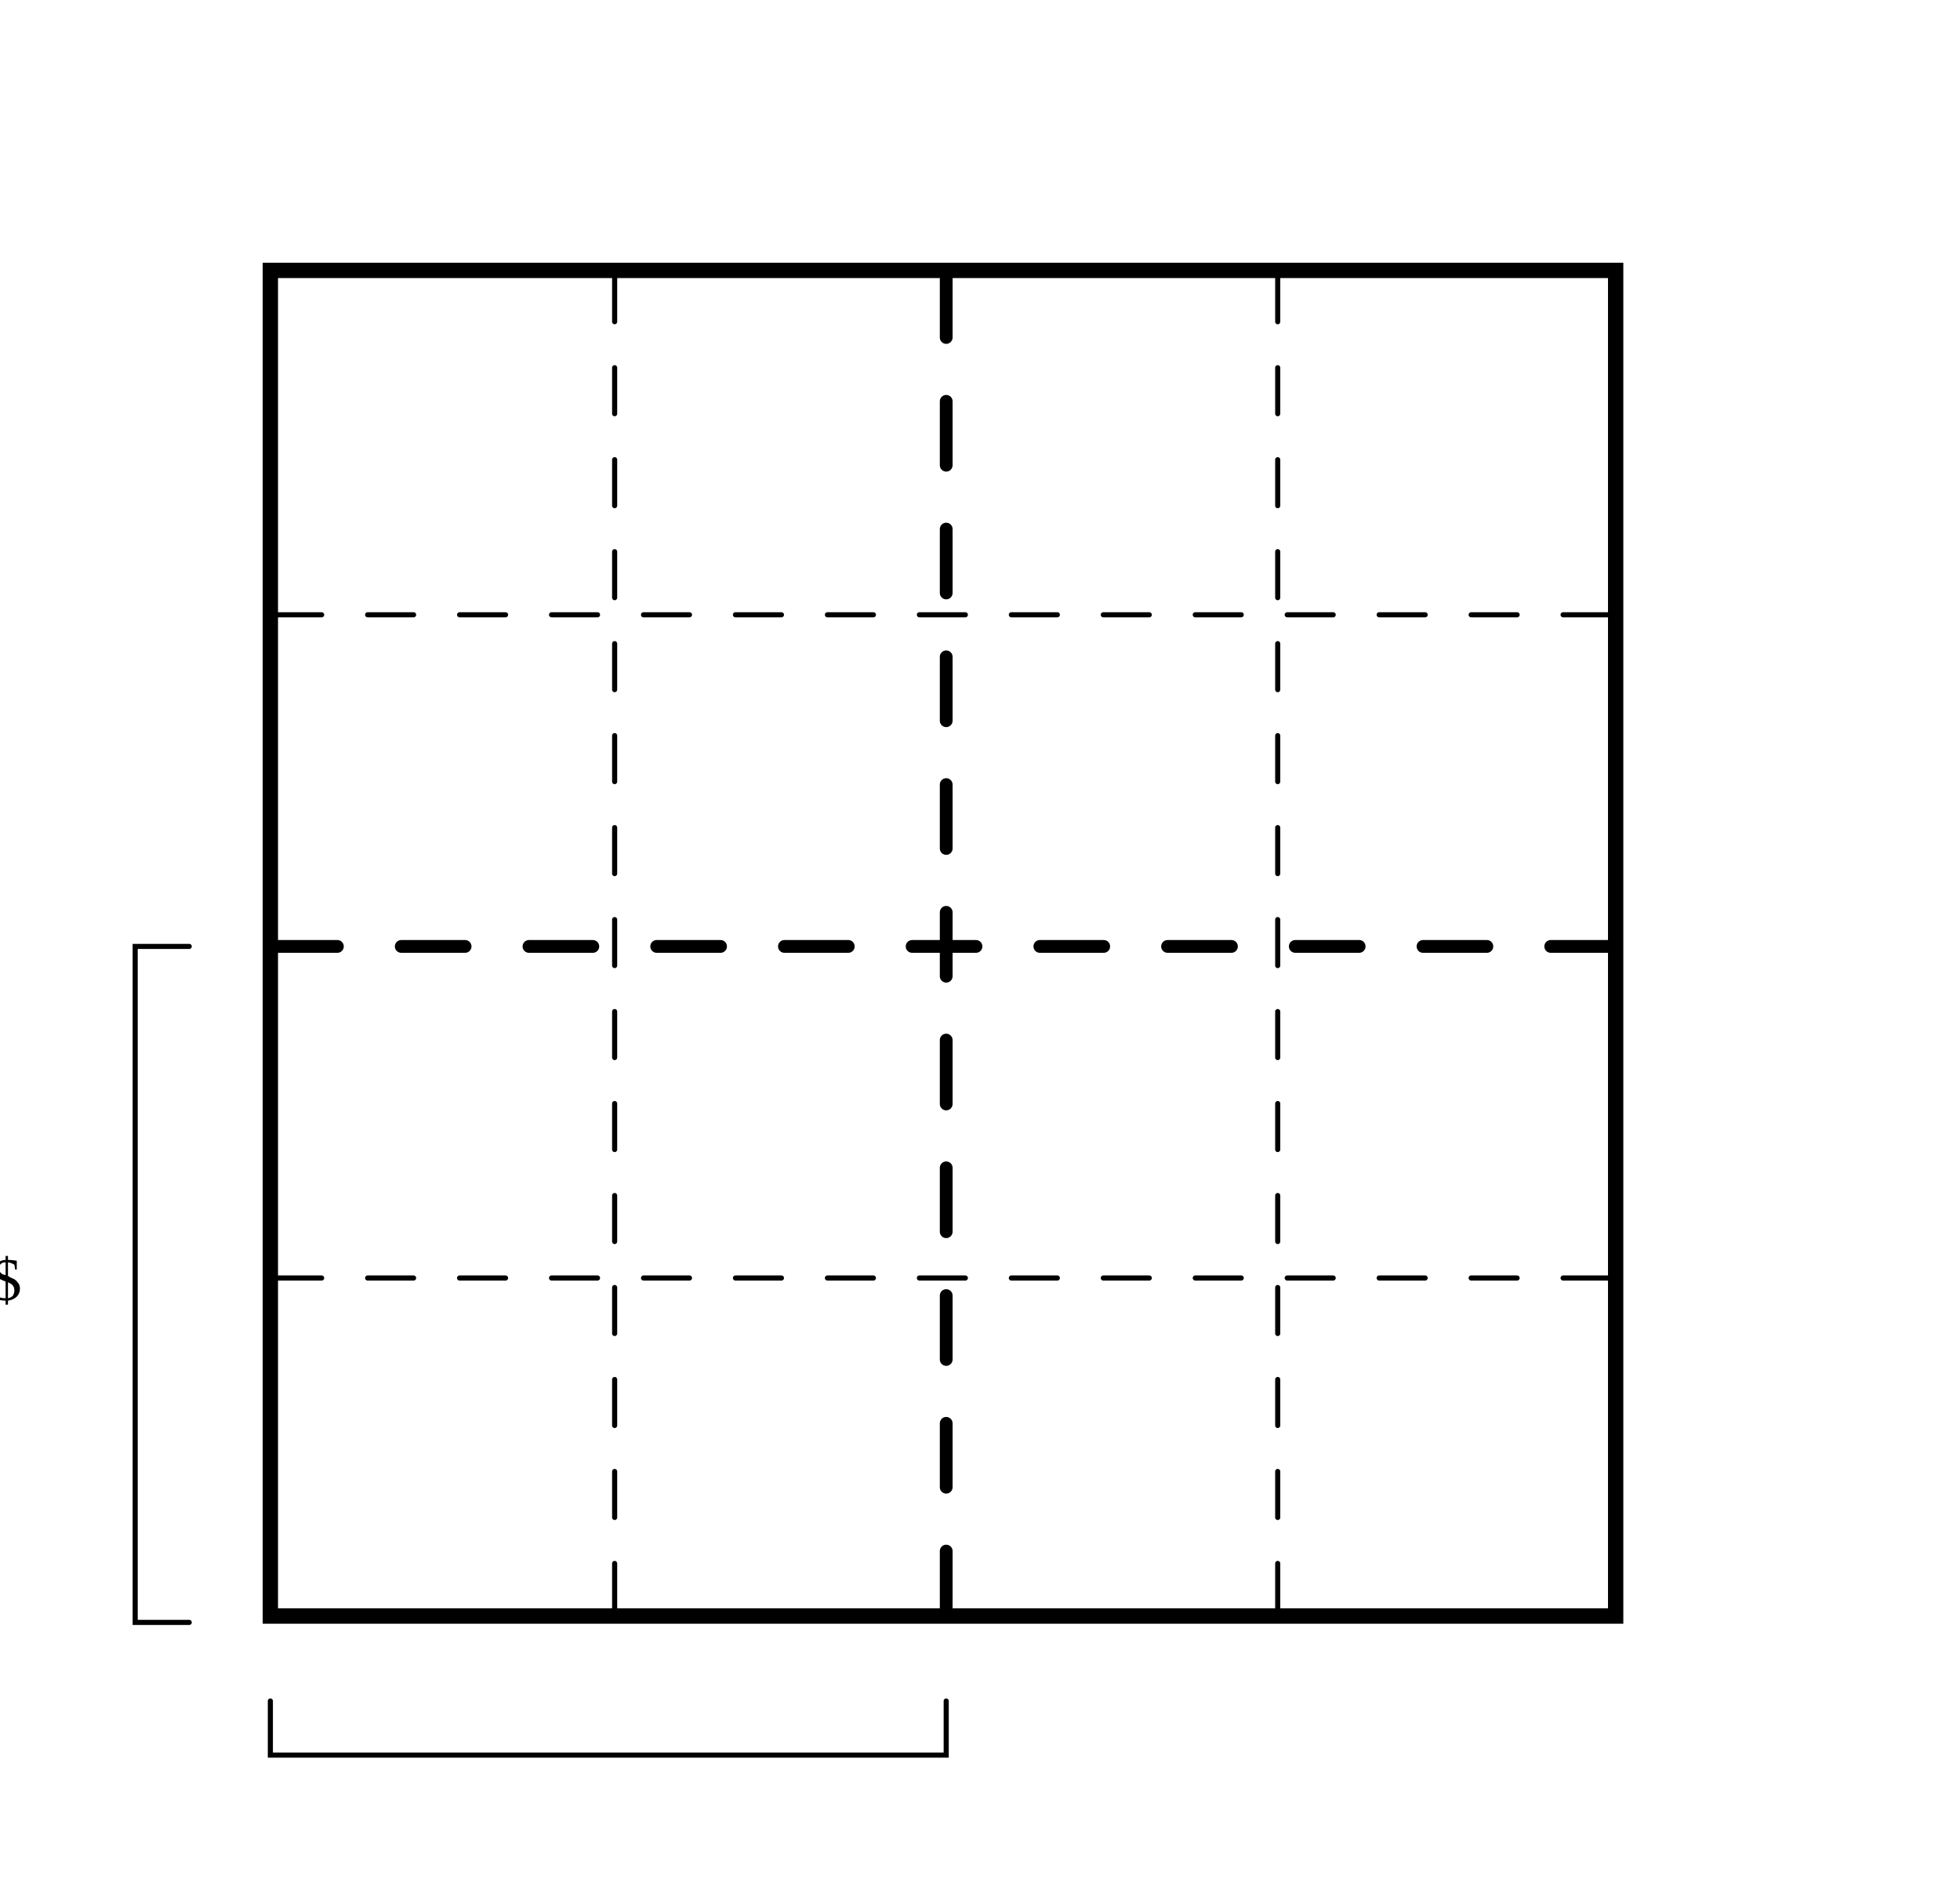
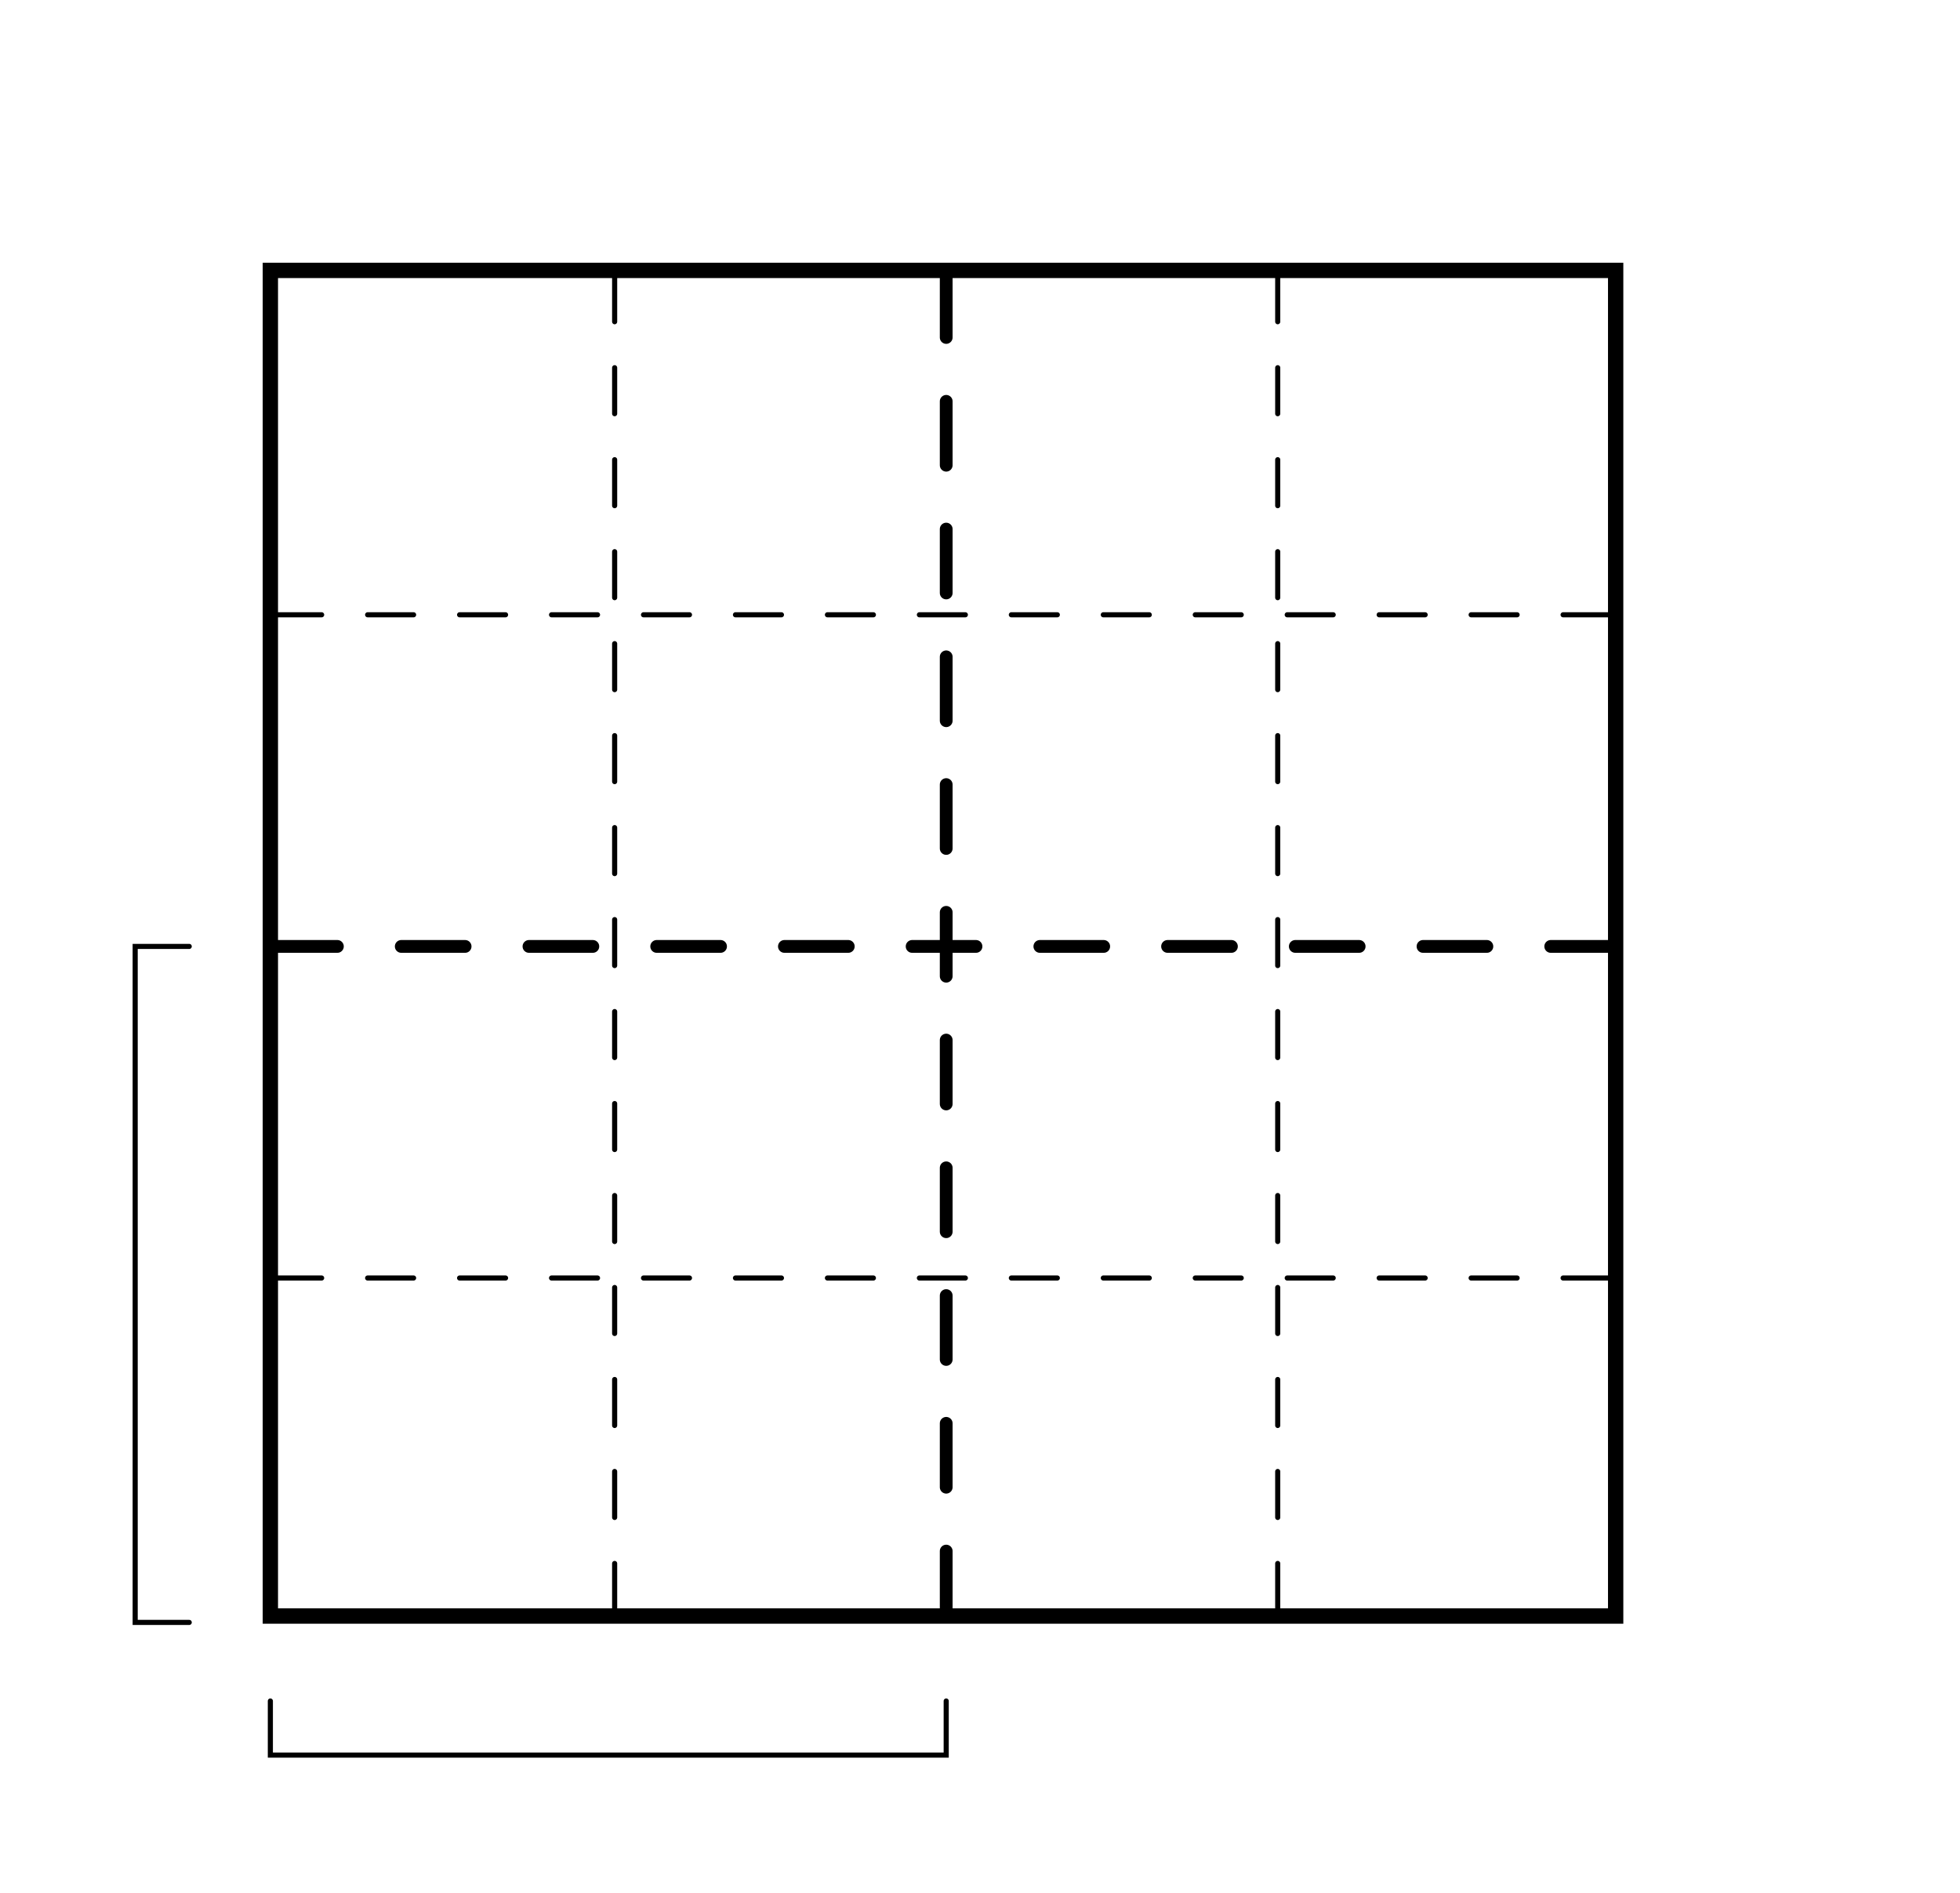
<svg xmlns="http://www.w3.org/2000/svg" width="38.365mm" height="37.042mm" viewBox="0 0 38.365 37.042" version="1.1" id="svg5">
  <defs id="defs2" />
  <g id="layer1" transform="translate(31.75)">
    <rect style="font-variation-settings:normal;vector-effect:none;fill:none;fill-opacity:1;stroke:#000000;stroke-width:0.3;stroke-linecap:round;stroke-linejoin:miter;stroke-miterlimit:4;stroke-dasharray:none;stroke-dashoffset:0;stroke-opacity:1;-inkscape-stroke:none;paint-order:normal;stop-color:#000000" id="rect1574" width="26.333" height="26.333" x="-26.458" y="5.292" />
    <path style="font-variation-settings:normal;vector-effect:none;fill:none;fill-opacity:1;stroke:#000000;stroke-width:0.25;stroke-linecap:round;stroke-linejoin:miter;stroke-miterlimit:4;stroke-dasharray:1.25;stroke-dashoffset:0;stroke-opacity:1;-inkscape-stroke:none;paint-order:normal;stop-color:#000000" d="M -13.229,5.354 V 31.687" id="path1576" />
    <path style="font-variation-settings:normal;vector-effect:none;fill:none;fill-opacity:1;stroke:#000000;stroke-width:0.25;stroke-linecap:round;stroke-linejoin:miter;stroke-miterlimit:4;stroke-dasharray:1.25;stroke-dashoffset:0;stroke-opacity:1;-inkscape-stroke:none;paint-order:normal;stop-color:#000000" d="M -26.396,18.521 H -0.063" id="path1578" />
    <path style="font-variation-settings:normal;opacity:1;vector-effect:none;fill:none;fill-opacity:1;stroke:#000000;stroke-width:0.1;stroke-linecap:round;stroke-linejoin:miter;stroke-miterlimit:4;stroke-dasharray:0.9;stroke-dashoffset:0;stroke-opacity:1;-inkscape-stroke:none;paint-order:normal;stop-color:#000000;stop-opacity:1" d="M -19.719,5.396 V 31.729" id="path1619" />
    <path style="font-variation-settings:normal;opacity:1;vector-effect:none;fill:none;fill-opacity:1;stroke:#000000;stroke-width:0.1;stroke-linecap:round;stroke-linejoin:miter;stroke-miterlimit:4;stroke-dasharray:0.9;stroke-dashoffset:0;stroke-opacity:1;-inkscape-stroke:none;paint-order:normal;stop-color:#000000;stop-opacity:1" d="M -6.74,5.396 V 31.729" id="path1621" />
    <path style="font-variation-settings:normal;opacity:1;vector-effect:none;fill:none;fill-opacity:1;stroke:#000000;stroke-width:0.1;stroke-linecap:round;stroke-linejoin:miter;stroke-miterlimit:4;stroke-dasharray:0.9;stroke-dashoffset:0;stroke-opacity:1;-inkscape-stroke:none;paint-order:normal;stop-color:#000000;stop-opacity:1" d="M -26.354,25.01 H -0.021" id="path1623" />
    <path style="font-variation-settings:normal;opacity:1;vector-effect:none;fill:none;fill-opacity:1;stroke:#000000;stroke-width:0.1;stroke-linecap:round;stroke-linejoin:miter;stroke-miterlimit:4;stroke-dasharray:0.9;stroke-dashoffset:0;stroke-opacity:1;-inkscape-stroke:none;paint-order:normal;stop-color:#000000;stop-opacity:1" d="M -26.354,12.031 H -0.021" id="path1625" />
    <path style="font-variation-settings:normal;opacity:1;vector-effect:none;fill:none;fill-opacity:1;stroke:#000000;stroke-width:0.1;stroke-linecap:round;stroke-linejoin:miter;stroke-miterlimit:4;stroke-dasharray:none;stroke-dashoffset:0;stroke-opacity:1;-inkscape-stroke:none;paint-order:normal;stop-color:#000000;stop-opacity:1" d="m -28.046,18.521 h -1.058 V 31.75 h 1.058" id="path3047" />
    <path style="font-variation-settings:normal;opacity:1;vector-effect:none;fill:none;fill-opacity:1;stroke:#000000;stroke-width:0.1;stroke-linecap:round;stroke-linejoin:miter;stroke-miterlimit:4;stroke-dasharray:none;stroke-dashoffset:0;stroke-opacity:1;-inkscape-stroke:none;paint-order:normal;stop-color:#000000;stop-opacity:1" d="m -26.458,33.288 v 1.058 h 13.229 V 33.288" id="path3049" />
    <text xml:space="preserve" style="font-size:3.175px;font-family:'Times New Roman';-inkscape-font-specification:'Times New Roman, ';font-variation-settings:normal;opacity:1;vector-effect:none;fill:none;fill-opacity:1;stroke:none;stroke-width:0.1;stroke-linecap:round;stroke-linejoin:miter;stroke-miterlimit:4;stroke-dasharray:none;stroke-dashoffset:0;stroke-opacity:1;-inkscape-stroke:none;paint-order:normal;stop-color:#000000;stop-opacity:1" x="-29.104" y="33.073" id="text3105">
      <tspan id="tspan3103" style="stroke-width:0.1;stroke:none" x="-29.104" y="33.073" />
    </text>
    <text xml:space="preserve" style="font-size:3.175px;font-family:'Times New Roman';-inkscape-font-specification:'Times New Roman, ';font-variation-settings:normal;opacity:1;vector-effect:none;fill:#000000;fill-opacity:1;stroke:none;stroke-width:0.1;stroke-linecap:round;stroke-linejoin:miter;stroke-miterlimit:4;stroke-dasharray:none;stroke-dashoffset:0;stroke-opacity:1;-inkscape-stroke:none;paint-order:normal;stop-color:#000000;stop-opacity:1" x="-29.104" y="34.396" id="text3663">
      <tspan id="tspan3661" style="stroke-width:0.1;fill:#000000;fill-opacity:1" x="-29.104" y="34.396" />
    </text>
-     <text xml:space="preserve" style="font-size:1.192px;font-family:'Times New Roman';-inkscape-font-specification:'Times New Roman, ';font-variation-settings:normal;text-align:end;text-anchor:end;opacity:1;vector-effect:none;fill:#000000;fill-opacity:1;stroke:none;stroke-width:0.1;stroke-linecap:round;stroke-linejoin:miter;stroke-miterlimit:4;stroke-dasharray:none;stroke-dashoffset:0;stroke-opacity:1;-inkscape-stroke:none;paint-order:normal;stop-color:#000000;stop-opacity:1" x="-29.838" y="25.436" id="text3667">
-       <tspan id="tspan3665" style="text-align:end;text-anchor:end;stroke-width:0.1" x="-29.838" y="25.436">$P(k)$</tspan>
+     <text xml:space="preserve" style="font-size:1.192px;font-family:'Times New Roman';-inkscape-font-specification:'Times New Roman, ';font-variation-settings:normal;text-align:end;text-anchor:end;opacity:1;vector-effect:none;fill:#000000;fill-opacity:1;stroke:none;stroke-width:0.1;stroke-linecap:round;stroke-linejoin:miter;stroke-miterlimit:4;stroke-dasharray:none;stroke-dashoffset:0;stroke-opacity:1;-inkscape-stroke:none;paint-order:normal;stop-color:#000000;stop-opacity:1" x="-30.658" y="25.41" id="text3667">
+       <tspan id="tspan3665" style="text-align:end;text-anchor:end;stroke-width:0.1" x="-30.658" y="25.41">$P(k)$</tspan>
    </text>
  </g>
</svg>
